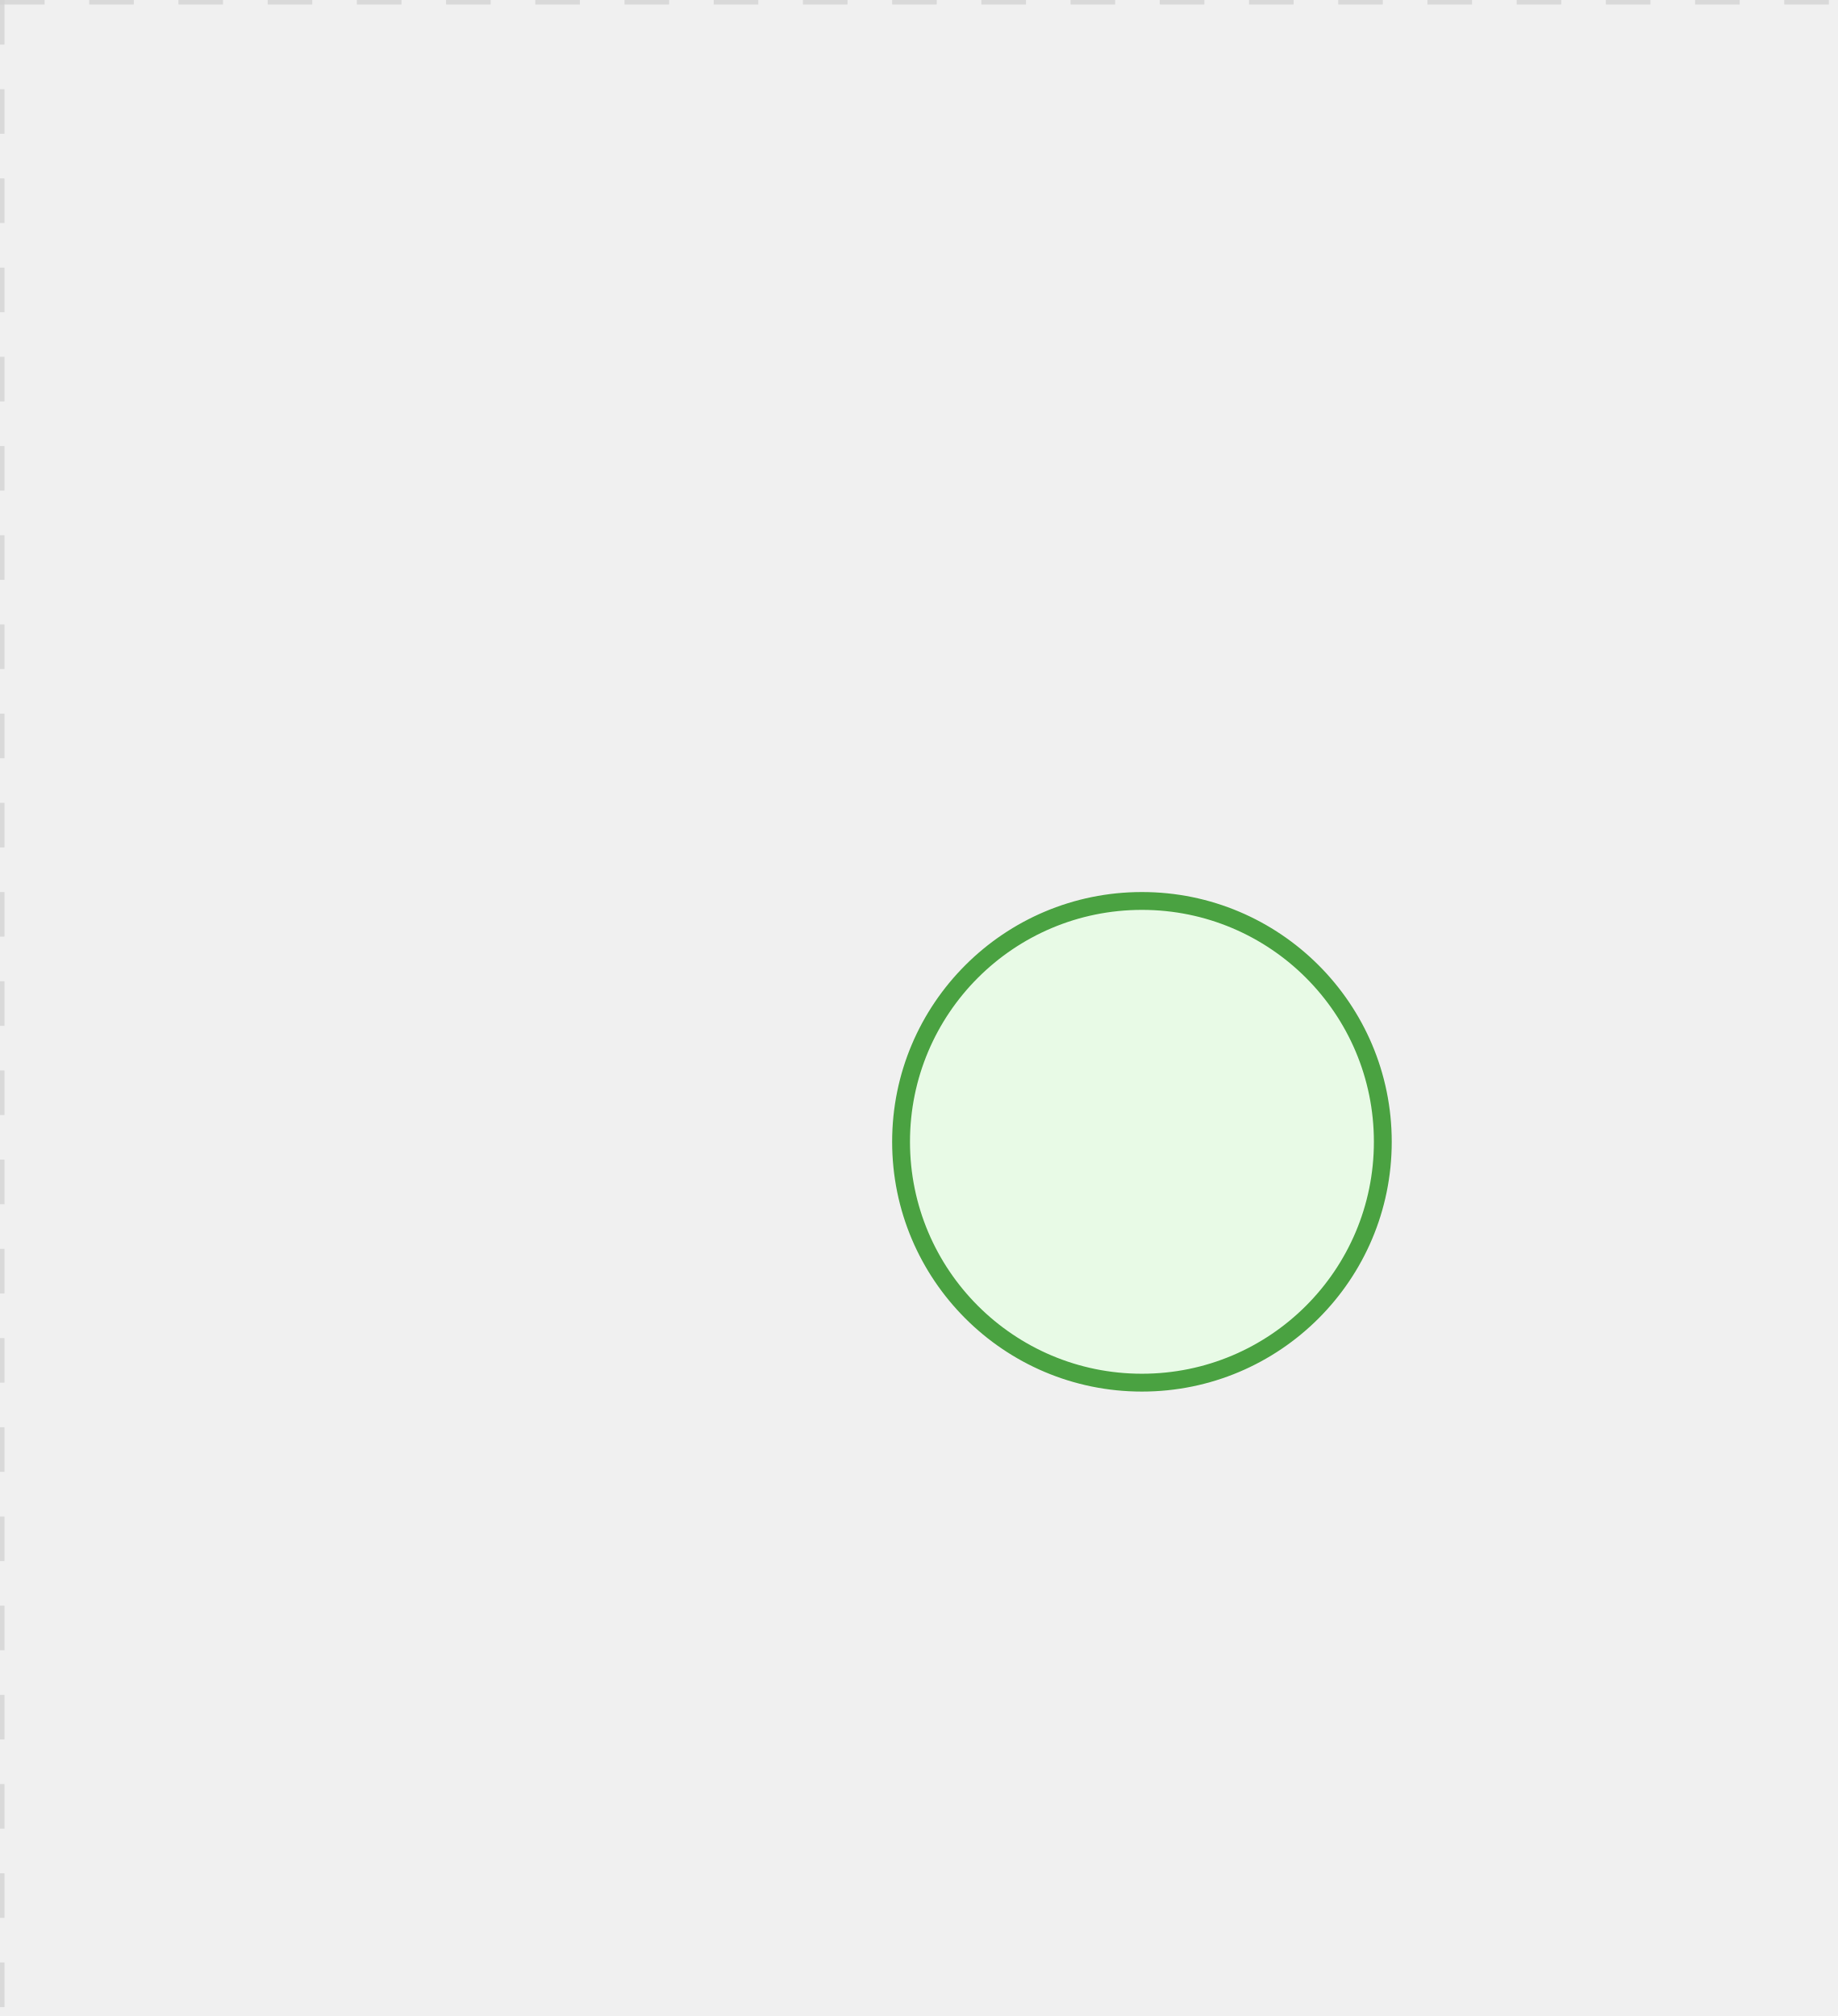
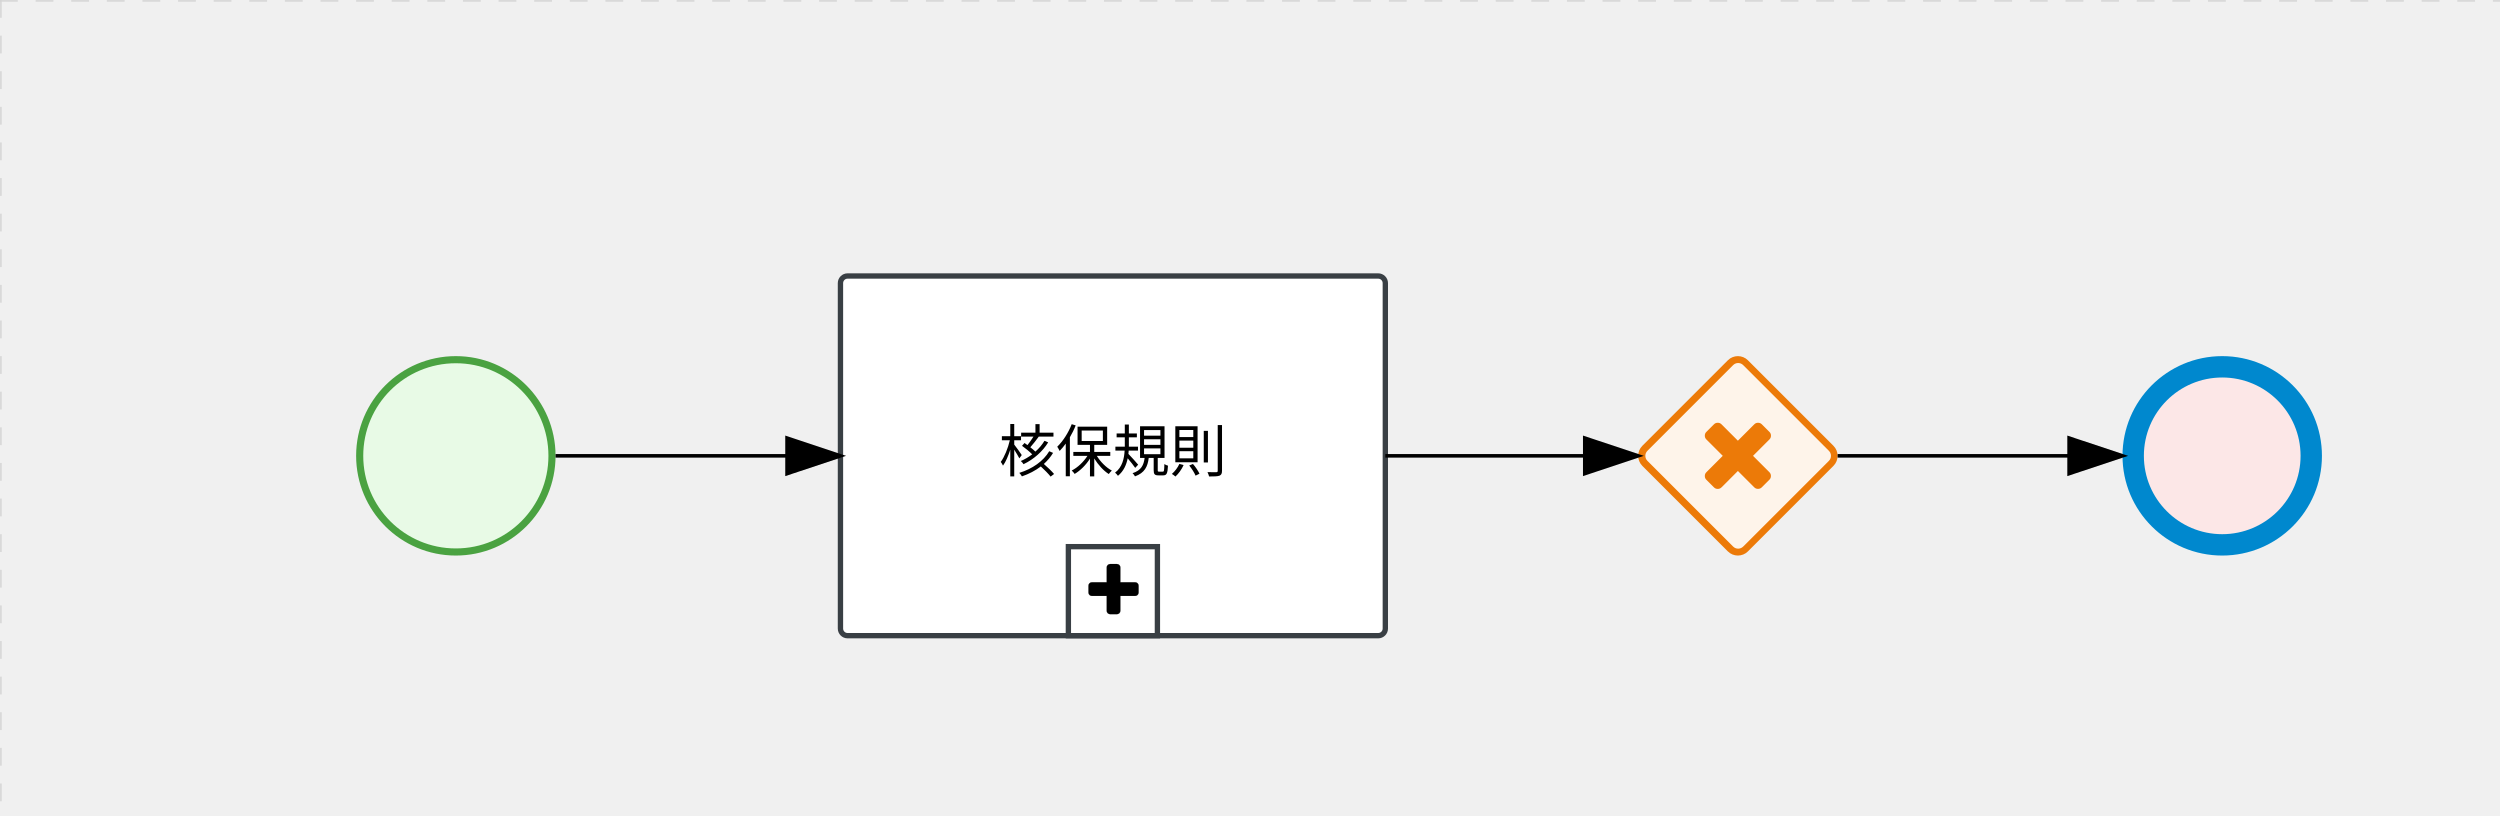
- <svg xmlns="http://www.w3.org/2000/svg" version="1.1" width="206" height="226" viewBox="0 0 206 226">
+ <svg xmlns="http://www.w3.org/2000/svg" version="1.1" width="702" height="229" viewBox="0 0 702 229">
  <defs />
  <g transform="matrix(1,0,0,1,0,0)">
    <g>
      <g>
        <g>
          <path fill="none" stroke="#d3d3d3" paint-order="fill stroke markers" d=" M 0 0 L 1200 0" stroke-miterlimit="10" stroke-opacity="0.8" stroke-dasharray="5" />
        </g>
        <g>
          <path fill="none" stroke="#d3d3d3" paint-order="fill stroke markers" d=" M 0 0 L 0 800" stroke-miterlimit="10" stroke-opacity="0.8" stroke-dasharray="5" />
        </g>
      </g>
      <g id="_B5C66D90-F4EF-43C3-AC11-9C4293F2F908" bpmn2nodeid="_B5C66D90-F4EF-43C3-AC11-9C4293F2F908" transform="matrix(1,0,0,1,100,100)">
        <g>
          <path fill="none" stroke="none" />
        </g>
        <g transform="matrix(0.125,0,0,0.125,0,0)">
          <g transform="matrix(1,0,0,1,0,0)">
            <path fill="#e8fae6" stroke="none" id="_B5C66D90-F4EF-43C3-AC11-9C4293F2F908?shapeType=BACKGROUND" paint-order="stroke fill markers" d=" M 0 0 M 444 224 C 444 263.9 434.2 300.8 414.4 334.5 C 394.7 368.2 368 394.9 334.4 414.5 C 300.8 434.1 263.9 444 224 444 C 184.1 444 147.2 434.2 113.5 414.4 C 79.8 394.7 53.1 368 33.5 334.4 C 13.9 300.8 4 263.9 4 224 C 4 184.1 13.8 147.2 33.6 113.5 C 53.4 79.8 80.1 53.1 113.6 33.5 C 147.1 13.9 184.1 4 224 4 C 263.9 4 300.8 13.8 334.5 33.6 C 368.2 53.4 394.9 80.1 414.5 113.6 C 434.1 147.1 444 184.1 444 224 Z" />
          </g>
          <g>
            <g transform="matrix(1,0,0,1,0,0)">
              <g transform="matrix(1,0,0,1,0,0)">
-                 <path fill="#4aa241" stroke="none" id="_B5C66D90-F4EF-43C3-AC11-9C4293F2F908?shapeType=BORDER&amp;renderType=FILL" paint-order="stroke fill markers" d=" M 0 0 M 224 0 C 100.3 0 0 100.3 0 224 C 0 347.7 100.3 448 224 448 C 347.7 448 448 347.7 448 224 C 448 100.3 347.7 0 224 0 Z M 0 0 M 224 432 C 109.1 432 16 338.9 16 224 C 16 109.1 109.1 16 224 16 C 338.9 16 432 109.1 432 224 C 432 338.9 338.9 432 224 432 Z" />
+                 <path fill="rgb(74,162,65)" stroke="none" id="_B5C66D90-F4EF-43C3-AC11-9C4293F2F908?shapeType=BORDER&amp;renderType=FILL" paint-order="stroke fill markers" d=" M 0 0 M 224 0 C 100.3 0 0 100.3 0 224 C 0 347.7 100.3 448 224 448 C 347.7 448 448 347.7 448 224 C 448 100.3 347.7 0 224 0 Z M 0 0 M 224 432 C 109.1 432 16 338.9 16 224 C 16 109.1 109.1 16 224 16 C 338.9 16 432 109.1 432 224 C 432 338.9 338.9 432 224 432 Z" />
              </g>
            </g>
          </g>
        </g>
        <g transform="matrix(1,0,0,1,28,61)" />
      </g>
      <g transform="matrix(1,0,0,1,100,100)" />
+       <g id="_645377F8-0122-4188-ACDA-C0A5FFC14952" bpmn2nodeid="_645377F8-0122-4188-ACDA-C0A5FFC14952" transform="matrix(1,0,0,1,236,77.5)">
+         <g>
+           <path fill="none" stroke="none" />
+         </g>
+         <g transform="matrix(1,0,0,1,0,0)">
+           <path fill="#ffffff" stroke="none" id="_645377F8-0122-4188-ACDA-C0A5FFC14952?shapeType=BACKGROUND" paint-order="stroke fill markers" d=" M 2 0 L 151 0 L 151 0 A 2 2 0 0 1 153 2 L 153 99 L 153 99 A 2 2 0 0 1 151 101 L 2 101 L 2 101 A 2 2 0 0 1 0 99 L 0 2 L 0 2 A 2 2 0 0 1 2 0 Z" />
+         </g>
+         <g transform="matrix(1,0,0,1,0,0)">
+           <path fill="none" stroke="rgb(57,63,68)" id="_645377F8-0122-4188-ACDA-C0A5FFC14952?shapeType=BORDER&amp;renderType=STROKE" paint-order="fill stroke markers" d=" M 2 0 L 151 0 L 151 0 A 2 2 0 0 1 153 2 L 153 99 L 153 99 A 2 2 0 0 1 151 101 L 2 101 L 2 101 A 2 2 0 0 1 0 99 L 0 2 L 0 2 A 2 2 0 0 1 2 0 Z" stroke-miterlimit="10" stroke-width="1.5" stroke-dasharray="" />
+         </g>
+         <g transform="matrix(1,0,0,1,1,10)">
+           <g transform="matrix(1,0,0,1,0,0)">
+             <g transform="matrix(1,0,0,1,63,66)">
+               <path fill="none" stroke="#393f44" id="_645377F8-0122-4188-ACDA-C0A5FFC14952undefined" paint-order="fill stroke markers" d=" M 0 0 L 25 0 L 25 25 L 0 25 L 0 0 Z Z" stroke-miterlimit="10" stroke-width="1.5" stroke-dasharray="" />
+             </g>
+             <g transform="matrix(0.04,0,0,0.04,68.64,69.6)">
+               <path fill="#000000" stroke="#000000" id="_645377F8-0122-4188-ACDA-C0A5FFC14952undefined" paint-order="fill stroke markers" d=" M 0 0 M 352 184 L 352 232 C 352 238.7 349.7 244.3 345 249 C 340.3 253.7 334.7 256 328 256 L 224 256 L 224 360 C 224 366.7 221.7 372.3 217 377 C 212.3 381.7 206.7 384 200 384 L 152 384 C 145.3 384 139.7 381.7 135 377 C 130.3 372.3 128 366.7 128 360 L 128 256 L 24 256 C 17.3 256 11.7 253.7 7 249 C 2.3 244.3 0 238.7 0 232 L 0 184 C 0 177.3 2.3 171.7 7 167 C 11.7 162.3 17.3 160 24 160 L 128 160 L 128 56 C 128 49.3 130.3 43.7 135 39 C 139.7 34.3 145.3 32 152 32 L 200 32 C 206.7 32 212.3 34.3 217 39 C 221.7 43.7 224 49.3 224 56 L 224 160 L 328 160 C 334.7 160 340.3 162.3 345 167 C 349.7 171.7 352 177.3 352 184 Z" stroke-miterlimit="10" stroke-dasharray="" />
+             </g>
+           </g>
+         </g>
+         <g transform="matrix(1,0,0,1,12.82,10)">
+           <g transform="matrix(1,0,0,1,0,0)">
+             <g transform="matrix(1,0,0,1,63,66)">
+               <path fill="none" stroke="none" />
+             </g>
+             <g transform="matrix(0.04,0,0,0.04,68.64,69.6)">
+               <path fill="none" stroke="none" />
+             </g>
+             <g transform="matrix(0.04,0,0,0.04,40.32,71.04)">
+               <path fill="none" stroke="none" />
+             </g>
+             <g transform="matrix(0.04,0,0,0.04,39.36,72)">
+               <path fill="none" stroke="none" />
+             </g>
+           </g>
+         </g>
+         <g transform="matrix(1,0,0,1,44.5,43)">
+           <text fill="#000000" stroke="none" font-family="Open Sans" font-size="12pt" font-style="normal" font-weight="normal" text-decoration="normal" x="32" y="12" text-anchor="middle" dominant-baseline="alphabetic">核保規則</text>
+         </g>
+       </g>
+       <g id="_A6622B95-260B-455C-8FF4-59B37BDB83CF" bpmn2nodeid="_A6622B95-260B-455C-8FF4-59B37BDB83CF">
+         <g>
+           <path fill="none" stroke="#000000" paint-order="fill stroke markers" d=" M 156 128 L 221 128" stroke-miterlimit="10" stroke-dasharray="" />
+         </g>
+         <g transform="matrix(1,0,0,1,156,128)" />
+         <g transform="matrix(6.123233995736766e-17,1,-1,6.123233995736766e-17,236,123)">
+           <path fill="#000000" stroke="#000000" paint-order="fill stroke markers" d=" M 10 15 L 0 15 L 5 0 Z" stroke-miterlimit="10" stroke-dasharray="" />
+         </g>
+         <g transform="matrix(1,0,0,1,156,118)" />
+       </g>
+       <g transform="matrix(1,0,0,1,236,77.5)" />
+       <g id="_F1AE383E-25F1-45A3-8AC1-5321A1C22482" bpmn2nodeid="_F1AE383E-25F1-45A3-8AC1-5321A1C22482" transform="matrix(1,0,0,1,460,100)">
+         <g>
+           <path fill="none" stroke="none" />
+         </g>
+         <g transform="matrix(0.125,0,0,0.125,0,0)">
+           <g transform="matrix(1,0,0,1,0,0)">
+             <path fill="#fef4ea" stroke="none" id="_F1AE383E-25F1-45A3-8AC1-5321A1C22482?shapeType=BACKGROUND" paint-order="stroke fill markers" d=" M 0 0 M 224.4 4.3 C 216.4 4.3 208.4 7.3 202.3 13.4 L 13.5 202.2 C 1.3 214.4 1.3 234.2 13.5 246.4 L 202.2 435.1 C 208.3 441.2 216.4 444.2 224.3 444.2 C 232.2 444.2 240.3 441.2 246.4 435.1 L 435.1 246.4 C 447.3 234.2 447.3 214.4 435.1 202.2 L 246.5 13.4 C 240.4 7.3 232.4 4.3 224.4 4.3 L 224.4 4.3 Z" />
+           </g>
+           <g>
+             <g transform="matrix(1,0,0,1,0,0)">
+               <g transform="matrix(1,0,0,1,0,0)">
+                 <path fill="rgb(236,122,8)" stroke="none" id="_F1AE383E-25F1-45A3-8AC1-5321A1C22482?shapeType=BORDER&amp;renderType=FILL" paint-order="stroke fill markers" d=" M 0 0 M 20.8 212.7 L 213.3 20.2 C 219.6 13.9 229.7 13.9 235.9 20.2 L 428.4 212.7 C 434.7 219 434.7 229.1 428.4 235.3 L 235.9 427.8 C 229.6 434.1 219.5 434.1 213.3 427.8 L 20.8 235.3 C 14.5 229.1 14.5 218.9 20.8 212.7 L 20.8 212.7 Z M 0 0 M 0 224 C 0 232.1 3.1 240.3 9.3 246.5 L 201.5 438.7 C 213.9 451.1 234.1 451.1 246.5 438.7 L 438.7 246.5 C 444.9 240.3 448 232.1 448 224 C 448 215.9 444.9 207.7 438.7 201.5 L 246.5 9.3 C 234.1 -3.1 213.9 -3.1 201.5 9.3 L 9.3 201.5 C 3.1 207.7 0 215.9 0 224 L 0 224 Z" />
+               </g>
+             </g>
+           </g>
+           <g>
+             <g transform="matrix(1,0,0,1,0,0)">
+               <g transform="matrix(1,0,0,1,0,0)">
+                 <path fill="#ec7a08" stroke="none" id="_F1AE383E-25F1-45A3-8AC1-5321A1C22482undefined" paint-order="stroke fill markers" d=" M 0 0 M 298.2 269.2 C 298.2 272.6 297.1 275.3 294.7 277.7 L 277.7 294.7 C 275.3 297.1 272.6 298.2 269.2 298.2 C 265.8 298.2 263.1 297.1 260.7 294.7 L 224 258 L 187.2 294.8 C 184.8 297.2 182.1 298.3 178.7 298.3 C 175.3 298.3 172.6 297.2 170.2 294.8 L 153.2 277.8 C 150.8 275.4 149.7 272.7 149.7 269.3 C 149.7 265.9 150.8 263.2 153.2 260.8 L 190 224 L 153.2 187.2 C 150.8 184.8 149.7 182 149.7 178.7 C 149.7 175.3 150.8 172.5 153.2 170.2 L 170.2 153.2 C 172.6 150.8 175.3 149.7 178.7 149.7 C 182.1 149.7 184.8 150.8 187.2 153.2 L 224 190 L 260.8 153.2 C 263.2 150.8 265.9 149.7 269.3 149.7 C 272.7 149.7 275.4 150.8 277.8 153.2 L 294.8 170.2 C 297.2 172.5 298.3 175.3 298.3 178.7 C 298.3 182 297.2 184.8 294.8 187.2 L 258 224 L 294.8 260.8 C 297.1 263.1 298.2 265.9 298.2 269.2 Z" />
+               </g>
+             </g>
+           </g>
+         </g>
+         <g transform="matrix(1,0,0,1,28,61)" />
+       </g>
+       <g transform="matrix(1,0,0,1,460,100)" />
+       <g id="_F98F86E1-4DE3-4606-B7AB-F696C1B3C8EF" bpmn2nodeid="_F98F86E1-4DE3-4606-B7AB-F696C1B3C8EF">
+         <g>
+           <path fill="none" stroke="#000000" paint-order="fill stroke markers" d=" M 389 128 L 445 128" stroke-miterlimit="10" stroke-dasharray="" />
+         </g>
+         <g transform="matrix(1,0,0,1,389,128)" />
+         <g transform="matrix(6.123233995736766e-17,1,-1,6.123233995736766e-17,460,123)">
+           <path fill="#000000" stroke="#000000" paint-order="fill stroke markers" d=" M 10 15 L 0 15 L 5 0 Z" stroke-miterlimit="10" stroke-dasharray="" />
+         </g>
+         <g transform="matrix(1,0,0,1,389,118)" />
+       </g>
+       <g id="_C69C556B-99E3-4DD2-A815-48A3EF74665E" bpmn2nodeid="_C69C556B-99E3-4DD2-A815-48A3EF74665E" transform="matrix(1,0,0,1,596,100)">
+         <g>
+           <path fill="none" stroke="none" />
+         </g>
+         <g transform="matrix(0.125,0,0,0.125,0,0)">
+           <g transform="matrix(1,0,0,1,0,0)">
+             <path fill="#fce7e7" stroke="none" id="_C69C556B-99E3-4DD2-A815-48A3EF74665E?shapeType=BACKGROUND" paint-order="stroke fill markers" d=" M 0 0 M 444 224 C 444 263.9 434.2 300.8 414.4 334.5 C 394.7 368.2 368 394.9 334.4 414.5 C 300.8 434.1 263.9 444 224 444 C 184.1 444 147.2 434.2 113.5 414.4 C 79.8 394.7 53.1 368 33.5 334.4 C 13.9 300.8 4 263.9 4 224 C 4 184.1 13.8 147.2 33.6 113.5 C 53.4 79.8 80.1 53.1 113.6 33.5 C 147.1 13.9 184.1 4 224 4 C 263.9 4 300.8 13.8 334.5 33.6 C 368.2 53.4 394.9 80.1 414.5 113.6 C 434.1 147.1 444 184.1 444 224 Z" />
+           </g>
+           <g>
+             <g transform="matrix(1,0,0,1,0,0)">
+               <g transform="matrix(1,0,0,1,0,0)">
+                 <path fill="rgb(0,136,206)" stroke="none" id="_C69C556B-99E3-4DD2-A815-48A3EF74665E?shapeType=BORDER&amp;renderType=FILL" paint-order="stroke fill markers" d=" M 0 0 M 224 0 C 100.3 0 0 100.3 0 224 C 0 347.7 100.3 448 224 448 C 347.7 448 448 347.7 448 224 C 448 100.3 347.7 0 224 0 Z M 0 0 M 224 400 C 126.8 400 48 321.2 48 224 C 48 126.8 126.8 48 224 48 C 321.2 48 400 126.8 400 224 C 400 321.2 321.2 400 224 400 Z" />
+               </g>
+             </g>
+           </g>
+         </g>
+         <g transform="matrix(1,0,0,1,28,61)" />
+       </g>
+       <g id="_93E600CE-B0BB-4D38-8314-A3150AC48983" bpmn2nodeid="_93E600CE-B0BB-4D38-8314-A3150AC48983">
+         <g>
+           <path fill="none" stroke="#000000" paint-order="fill stroke markers" d=" M 516 128 L 581 128" stroke-miterlimit="10" stroke-dasharray="" />
+         </g>
+         <g transform="matrix(1,0,0,1,516,128)" />
+         <g transform="matrix(6.123233995736766e-17,1,-1,6.123233995736766e-17,596,123)">
+           <path fill="#000000" stroke="#000000" paint-order="fill stroke markers" d=" M 10 15 L 0 15 L 5 0 Z" stroke-miterlimit="10" stroke-dasharray="" />
+         </g>
+         <g transform="matrix(1,0,0,1,516,118)" />
+       </g>
+       <g transform="matrix(1,0,0,1,596,100)" />
    </g>
  </g>
</svg>
